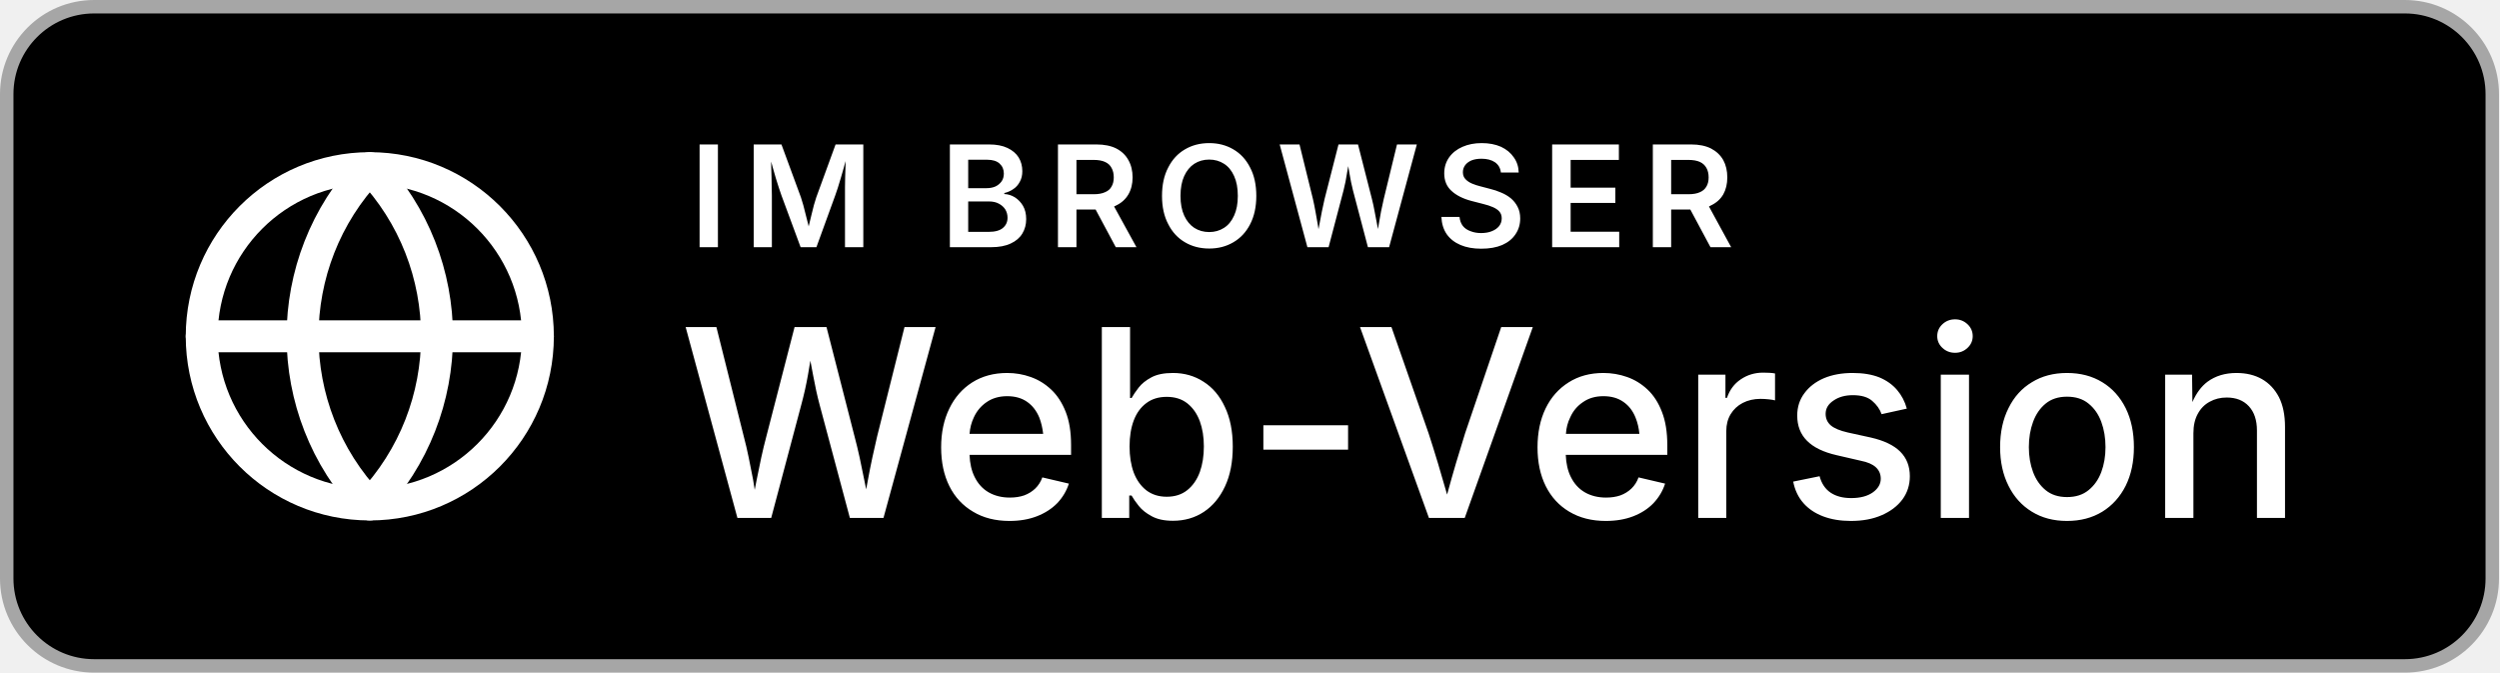
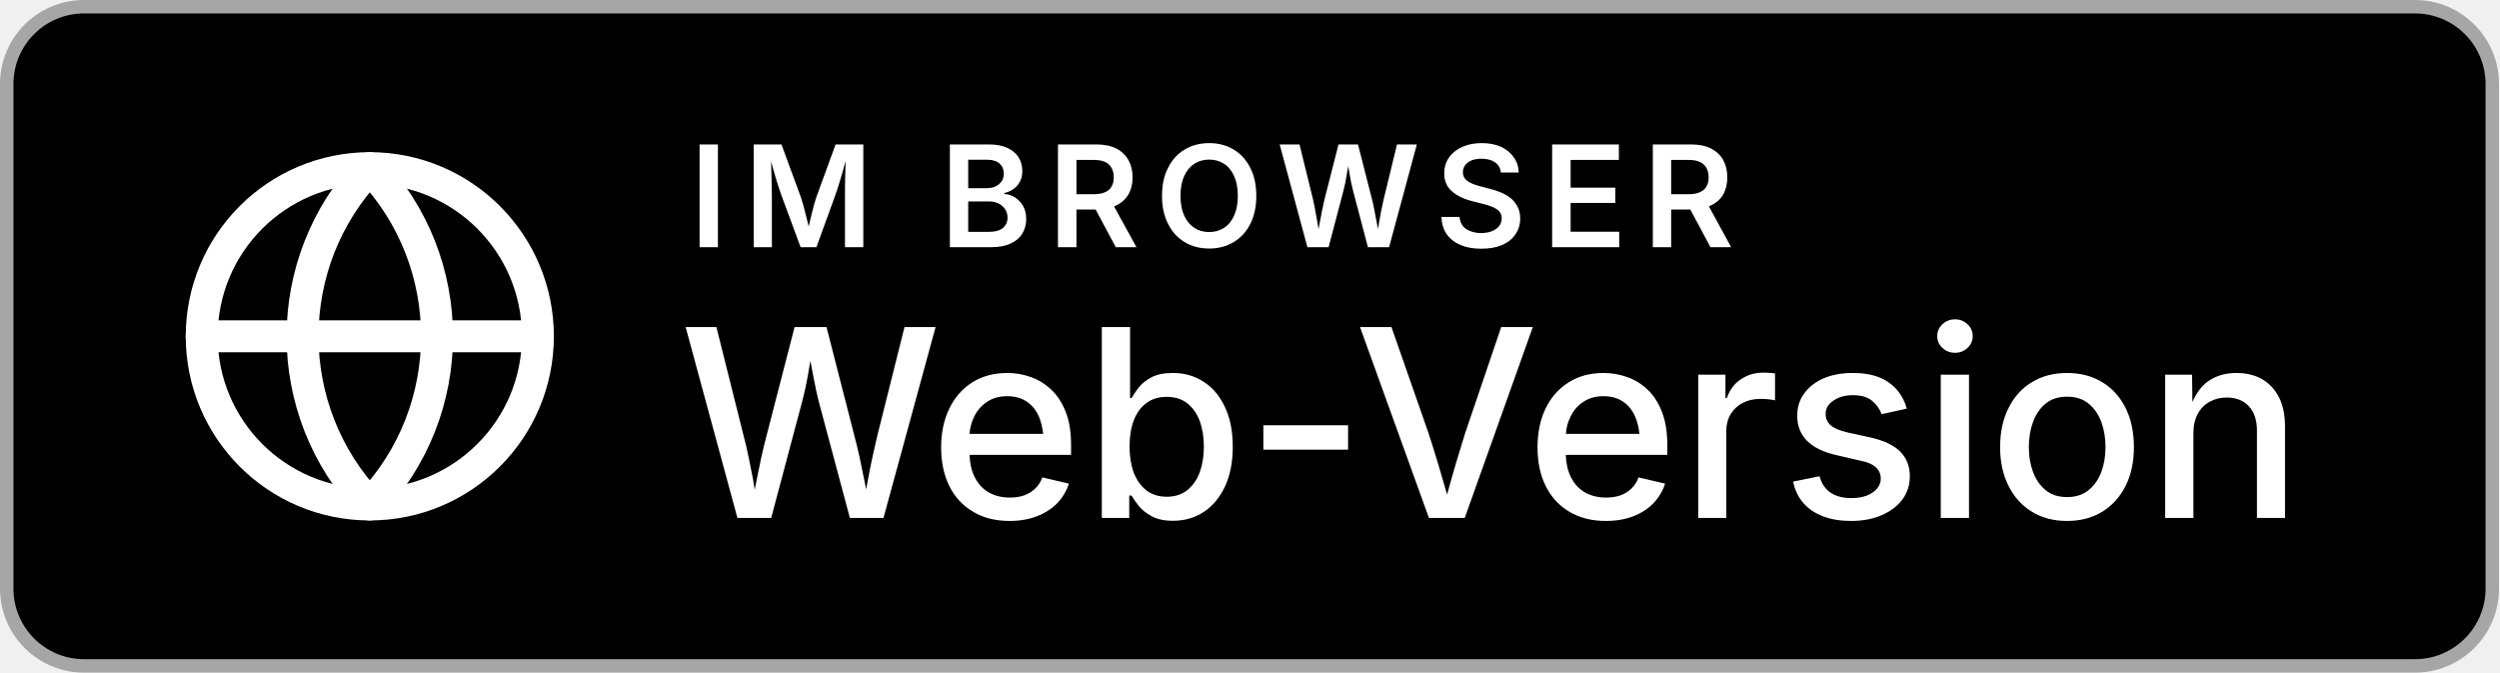
<svg xmlns="http://www.w3.org/2000/svg" width="148.67" height="40" viewBox="0 0 148.67 40" role="img" aria-label="Web-Version">
-   <rect x="0.4" y="0.4" width="147.87" height="39.2" rx="5.2" ry="5.2" fill="#000" stroke="#a6a6a6" stroke-width="0.8" />
+   <rect x="0.4" y="0.4" width="147.87" height="39.2" rx="4.6" ry="4.6" fill="#000" stroke="#a6a6a6" stroke-width="0.8" />
  <g transform="translate(10 8.0) scale(1.0)" fill="none" stroke="#fff" stroke-width="1.9" stroke-linecap="round" stroke-linejoin="round">
    <circle cx="12" cy="12" r="10" />
    <path d="M12 2a14.5 14.5 0 0 0 0 20 14.5 14.5 0 0 0 0-20" />
    <path d="M2 12h20" />
  </g>
  <path fill="#fff" d="M42.71 8.59V14.7H41.62V8.59ZM44.84 14.7V8.59H46.49L47.65 11.74Q47.71 11.92 47.79 12.2Q47.86 12.47 47.94 12.79Q48.02 13.11 48.1 13.42Q48.1 13.44 48.11 13.47Q48.11 13.44 48.12 13.42Q48.19 13.12 48.27 12.8Q48.35 12.48 48.42 12.2Q48.5 11.92 48.56 11.74L49.71 8.59H51.36V14.7H50.27V11.62Q50.27 11.42 50.27 11.14Q50.28 10.86 50.28 10.54Q50.29 10.22 50.3 9.89Q50.3 9.73 50.3 9.58Q50.26 9.76 50.21 9.93Q50.11 10.27 50.02 10.59Q49.92 10.91 49.84 11.18Q49.75 11.44 49.69 11.62L48.57 14.7H47.63L46.49 11.62Q46.43 11.44 46.34 11.18Q46.26 10.92 46.16 10.61Q46.07 10.29 45.97 9.95Q45.92 9.78 45.88 9.61Q45.88 9.74 45.88 9.87Q45.89 10.19 45.9 10.52Q45.9 10.84 45.91 11.13Q45.92 11.41 45.92 11.62V14.7ZM56.51 14.7V8.59H58.84Q59.5 8.59 59.94 8.8Q60.38 9.01 60.6 9.36Q60.82 9.72 60.82 10.18Q60.82 10.55 60.67 10.81Q60.53 11.08 60.29 11.24Q60.05 11.41 59.75 11.48V11.54Q60.07 11.55 60.37 11.73Q60.67 11.92 60.86 12.24Q61.05 12.57 61.05 13.03Q61.05 13.51 60.82 13.89Q60.59 14.27 60.13 14.48Q59.67 14.7 58.97 14.7ZM57.6 13.79H58.8Q59.4 13.79 59.67 13.55Q59.94 13.32 59.94 12.95Q59.94 12.68 59.81 12.46Q59.67 12.24 59.42 12.11Q59.18 11.98 58.83 11.98H57.6ZM57.6 11.19H58.7Q58.99 11.19 59.22 11.09Q59.45 10.98 59.59 10.78Q59.72 10.59 59.72 10.32Q59.72 9.96 59.47 9.73Q59.22 9.5 58.73 9.5H57.6ZM62.94 14.7V8.59H65.23Q65.93 8.59 66.41 8.83Q66.89 9.08 67.13 9.52Q67.38 9.96 67.38 10.55Q67.38 11.13 67.13 11.56Q66.88 11.99 66.4 12.22Q66.34 12.25 66.28 12.28L67.61 14.7H66.38L65.18 12.46H64.04V14.7ZM64.04 11.55H65.07Q65.48 11.55 65.74 11.43Q66.01 11.32 66.13 11.09Q66.26 10.87 66.26 10.55Q66.26 10.22 66.13 9.99Q66.01 9.75 65.74 9.63Q65.48 9.51 65.06 9.51H64.04ZM71.94 14.78Q71.13 14.78 70.5 14.41Q69.86 14.04 69.5 13.33Q69.13 12.63 69.13 11.65Q69.13 10.66 69.5 9.96Q69.86 9.25 70.5 8.88Q71.13 8.51 71.94 8.51Q72.74 8.51 73.37 8.88Q74.01 9.25 74.37 9.96Q74.74 10.66 74.74 11.65Q74.74 12.63 74.37 13.34Q74.01 14.04 73.37 14.41Q72.74 14.78 71.94 14.78ZM71.94 13.8Q72.43 13.8 72.82 13.55Q73.2 13.31 73.42 12.82Q73.64 12.34 73.64 11.65Q73.64 10.95 73.42 10.47Q73.2 9.98 72.82 9.74Q72.43 9.49 71.94 9.49Q71.44 9.49 71.05 9.74Q70.67 9.99 70.45 10.47Q70.23 10.95 70.23 11.65Q70.23 12.34 70.45 12.82Q70.67 13.3 71.05 13.55Q71.44 13.8 71.94 13.8ZM77.78 14.7 76.13 8.59H77.31L78.11 11.84Q78.19 12.19 78.26 12.58Q78.33 12.97 78.4 13.37Q78.42 13.5 78.44 13.63Q78.47 13.5 78.49 13.37Q78.56 12.97 78.64 12.58Q78.72 12.19 78.8 11.84L79.63 8.59H80.79L81.62 11.84Q81.71 12.19 81.78 12.58Q81.86 12.97 81.93 13.37Q81.95 13.49 81.98 13.62Q82 13.49 82.02 13.37Q82.09 12.97 82.16 12.58Q82.24 12.19 82.32 11.84L83.11 8.59H84.29L82.64 14.7H81.38L80.49 11.32Q80.37 10.85 80.28 10.3Q80.24 10.09 80.21 9.88Q80.17 10.08 80.14 10.27Q80.06 10.81 79.93 11.32L79.04 14.7ZM88.12 14.79Q87.41 14.79 86.89 14.57Q86.37 14.35 86.07 13.93Q85.78 13.51 85.75 12.9H86.83Q86.86 13.22 87.03 13.44Q87.2 13.65 87.49 13.75Q87.77 13.86 88.11 13.86Q88.48 13.86 88.75 13.75Q89.03 13.64 89.19 13.44Q89.34 13.24 89.34 12.98Q89.34 12.74 89.2 12.58Q89.07 12.43 88.82 12.32Q88.57 12.21 88.24 12.13L87.54 11.95Q86.78 11.75 86.35 11.35Q85.92 10.96 85.92 10.31Q85.92 9.77 86.21 9.36Q86.5 8.95 87.01 8.73Q87.51 8.51 88.15 8.51Q88.8 8.51 89.3 8.73Q89.79 8.96 90.06 9.36Q90.34 9.75 90.35 10.26H89.29Q89.25 9.87 88.94 9.65Q88.63 9.44 88.14 9.44Q87.79 9.44 87.54 9.54Q87.29 9.65 87.16 9.83Q87.03 10.01 87.03 10.24Q87.03 10.5 87.19 10.66Q87.34 10.82 87.58 10.92Q87.82 11.02 88.07 11.08L88.64 11.23Q88.98 11.31 89.3 11.45Q89.62 11.58 89.88 11.79Q90.13 12 90.28 12.29Q90.44 12.59 90.44 12.99Q90.44 13.52 90.16 13.93Q89.89 14.34 89.37 14.57Q88.85 14.79 88.12 14.79ZM92.34 14.7V8.59H96.31V9.51H93.44V11.16H96.1V12.07H93.44V13.78H96.33V14.7ZM98.33 14.7V8.59H100.61Q101.31 8.59 101.79 8.83Q102.27 9.08 102.52 9.52Q102.76 9.96 102.76 10.55Q102.76 11.13 102.52 11.56Q102.27 11.99 101.78 12.22Q101.73 12.25 101.67 12.28L102.99 14.7H101.76L100.56 12.46H99.42V14.7ZM99.42 11.55H100.45Q100.87 11.55 101.13 11.43Q101.39 11.32 101.52 11.09Q101.65 10.87 101.65 10.55Q101.65 10.22 101.52 9.99Q101.39 9.75 101.13 9.63Q100.86 9.51 100.44 9.51H99.42Z" />
  <path fill="#fff" d="M43.87 30.8 40.79 19.45H42.62L44.25 25.96Q44.41 26.56 44.54 27.2Q44.67 27.85 44.8 28.51Q44.85 28.82 44.9 29.13Q44.96 28.82 45.02 28.51Q45.15 27.85 45.29 27.2Q45.43 26.56 45.59 25.96L47.27 19.45H49.17L50.84 25.96Q51 26.56 51.14 27.2Q51.28 27.85 51.41 28.51Q51.47 28.81 51.53 29.1L51.64 28.51Q51.76 27.85 51.9 27.2Q52.04 26.56 52.18 25.96L53.81 19.45H55.66L52.56 30.8H50.56L48.76 24.07Q48.55 23.28 48.38 22.35Q48.29 21.92 48.21 21.45Q48.14 21.88 48.07 22.28Q47.91 23.19 47.67 24.07L45.88 30.8ZM60.06 30.98Q58.8 30.98 57.89 30.43Q56.97 29.89 56.48 28.91Q55.99 27.93 55.99 26.6Q55.99 25.29 56.48 24.29Q56.96 23.3 57.84 22.74Q58.73 22.18 59.92 22.18Q60.65 22.18 61.32 22.42Q62 22.66 62.54 23.17Q63.08 23.68 63.4 24.49Q63.72 25.3 63.72 26.46V27.05H57.68Q57.71 27.82 57.98 28.36Q58.28 28.97 58.82 29.28Q59.36 29.59 60.08 29.59Q60.55 29.59 60.93 29.46Q61.31 29.32 61.59 29.05Q61.87 28.78 62.01 28.39L63.59 28.76Q63.38 29.41 62.9 29.92Q62.41 30.42 61.69 30.7Q60.97 30.98 60.06 30.98ZM57.68 25.8H62.06Q62 25.27 61.83 24.83Q61.58 24.23 61.11 23.9Q60.63 23.56 59.92 23.56Q59.21 23.56 58.7 23.91Q58.2 24.25 57.94 24.81Q57.72 25.27 57.68 25.8ZM69.78 30.97Q69.01 30.97 68.52 30.7Q68.03 30.44 67.75 30.09Q67.47 29.74 67.32 29.47H67.18V30.8H65.55V19.45H67.23V23.67H67.32Q67.47 23.4 67.74 23.05Q68.01 22.7 68.5 22.44Q68.98 22.18 69.78 22.18Q70.8 22.18 71.6 22.7Q72.41 23.21 72.87 24.2Q73.34 25.18 73.34 26.56Q73.34 27.94 72.88 28.92Q72.42 29.91 71.62 30.44Q70.82 30.97 69.78 30.97ZM69.41 29.54Q70.14 29.54 70.63 29.15Q71.13 28.75 71.38 28.07Q71.62 27.4 71.62 26.55Q71.62 25.71 71.38 25.05Q71.13 24.38 70.64 23.99Q70.15 23.6 69.41 23.6Q68.69 23.6 68.2 23.97Q67.7 24.34 67.45 25Q67.2 25.66 67.2 26.55Q67.2 27.43 67.45 28.11Q67.71 28.78 68.2 29.16Q68.7 29.54 69.41 29.54ZM80.2 25.29V26.74H75.16V25.29ZM85.01 30.8 80.91 19.45H82.78L84.99 25.77Q85.23 26.5 85.55 27.56Q85.79 28.37 86.09 29.41Q86.38 28.35 86.62 27.54Q86.93 26.5 87.16 25.77L89.31 19.45H91.19L87.14 30.8ZM95.53 30.98Q94.28 30.98 93.36 30.43Q92.45 29.89 91.96 28.91Q91.47 27.93 91.47 26.6Q91.47 25.29 91.95 24.29Q92.43 23.3 93.32 22.74Q94.2 22.18 95.39 22.18Q96.12 22.18 96.8 22.42Q97.48 22.66 98.02 23.17Q98.56 23.68 98.87 24.49Q99.19 25.3 99.19 26.46V27.05H93.15Q93.18 27.82 93.45 28.36Q93.75 28.97 94.29 29.28Q94.83 29.59 95.55 29.59Q96.02 29.59 96.4 29.46Q96.78 29.32 97.06 29.05Q97.34 28.78 97.48 28.39L99.06 28.76Q98.85 29.41 98.37 29.92Q97.89 30.42 97.17 30.7Q96.45 30.98 95.53 30.98ZM93.16 25.8H97.53Q97.48 25.27 97.3 24.83Q97.06 24.23 96.58 23.9Q96.1 23.56 95.39 23.56Q94.68 23.56 94.18 23.91Q93.67 24.25 93.42 24.81Q93.19 25.27 93.16 25.8ZM101.03 30.8V22.28H102.65V23.66H102.74Q102.98 22.95 103.56 22.56Q104.15 22.16 104.89 22.16Q105.05 22.16 105.26 22.17Q105.47 22.18 105.6 22.21V23.81Q105.51 23.78 105.25 23.75Q104.99 23.72 104.73 23.72Q104.15 23.72 103.68 23.96Q103.22 24.2 102.96 24.63Q102.7 25.06 102.7 25.63V30.8ZM110.11 30.98Q109.19 30.98 108.47 30.71Q107.75 30.44 107.29 29.92Q106.83 29.4 106.68 28.64L108.25 28.32Q108.43 28.98 108.91 29.3Q109.39 29.62 110.13 29.62Q110.94 29.62 111.42 29.28Q111.89 28.94 111.89 28.47Q111.89 28.06 111.6 27.79Q111.31 27.52 110.7 27.4L109.27 27.07Q108.08 26.8 107.5 26.21Q106.92 25.63 106.92 24.71Q106.92 23.95 107.35 23.38Q107.77 22.81 108.51 22.49Q109.25 22.18 110.22 22.18Q111.14 22.18 111.8 22.44Q112.45 22.71 112.86 23.19Q113.27 23.67 113.44 24.3L111.94 24.63Q111.78 24.18 111.38 23.84Q110.99 23.5 110.23 23.5Q109.54 23.5 109.08 23.82Q108.61 24.13 108.61 24.61Q108.61 25.03 108.92 25.3Q109.23 25.56 109.93 25.72L111.3 26.02Q112.48 26.29 113.05 26.86Q113.62 27.43 113.62 28.32Q113.62 29.1 113.18 29.7Q112.73 30.3 111.94 30.64Q111.16 30.98 110.11 30.98ZM115.46 30.8V22.28H117.14V30.8ZM116.31 20.98Q115.87 20.98 115.56 20.69Q115.25 20.4 115.25 19.99Q115.25 19.57 115.56 19.28Q115.87 18.99 116.31 18.99Q116.74 18.99 117.05 19.28Q117.36 19.57 117.36 19.99Q117.36 20.4 117.05 20.69Q116.74 20.98 116.31 20.98ZM122.97 30.98Q121.77 30.98 120.88 30.43Q119.98 29.88 119.49 28.89Q118.99 27.9 118.99 26.59Q118.99 25.26 119.49 24.27Q119.98 23.27 120.88 22.73Q121.77 22.18 122.97 22.18Q124.17 22.18 125.07 22.73Q125.96 23.27 126.46 24.27Q126.95 25.26 126.95 26.59Q126.95 27.9 126.46 28.89Q125.96 29.88 125.07 30.43Q124.17 30.98 122.97 30.98ZM122.97 29.56Q123.75 29.56 124.25 29.15Q124.76 28.74 125.01 28.07Q125.26 27.4 125.26 26.59Q125.26 25.77 125.01 25.09Q124.76 24.41 124.25 24Q123.75 23.59 122.97 23.59Q122.2 23.59 121.7 24Q121.2 24.41 120.95 25.09Q120.7 25.77 120.7 26.59Q120.7 27.4 120.95 28.07Q121.2 28.74 121.7 29.15Q122.2 29.56 122.97 29.56ZM130.49 25.76V30.8H128.81V22.28H130.41L130.43 23.91Q130.78 23.11 131.33 22.7Q132.04 22.18 133.05 22.18Q133.92 22.18 134.56 22.54Q135.21 22.91 135.58 23.62Q135.94 24.33 135.94 25.39V30.8H134.27V25.6Q134.27 24.68 133.79 24.16Q133.31 23.64 132.47 23.64Q131.91 23.64 131.46 23.89Q131.01 24.13 130.75 24.61Q130.49 25.08 130.49 25.76Z" />
</svg>
